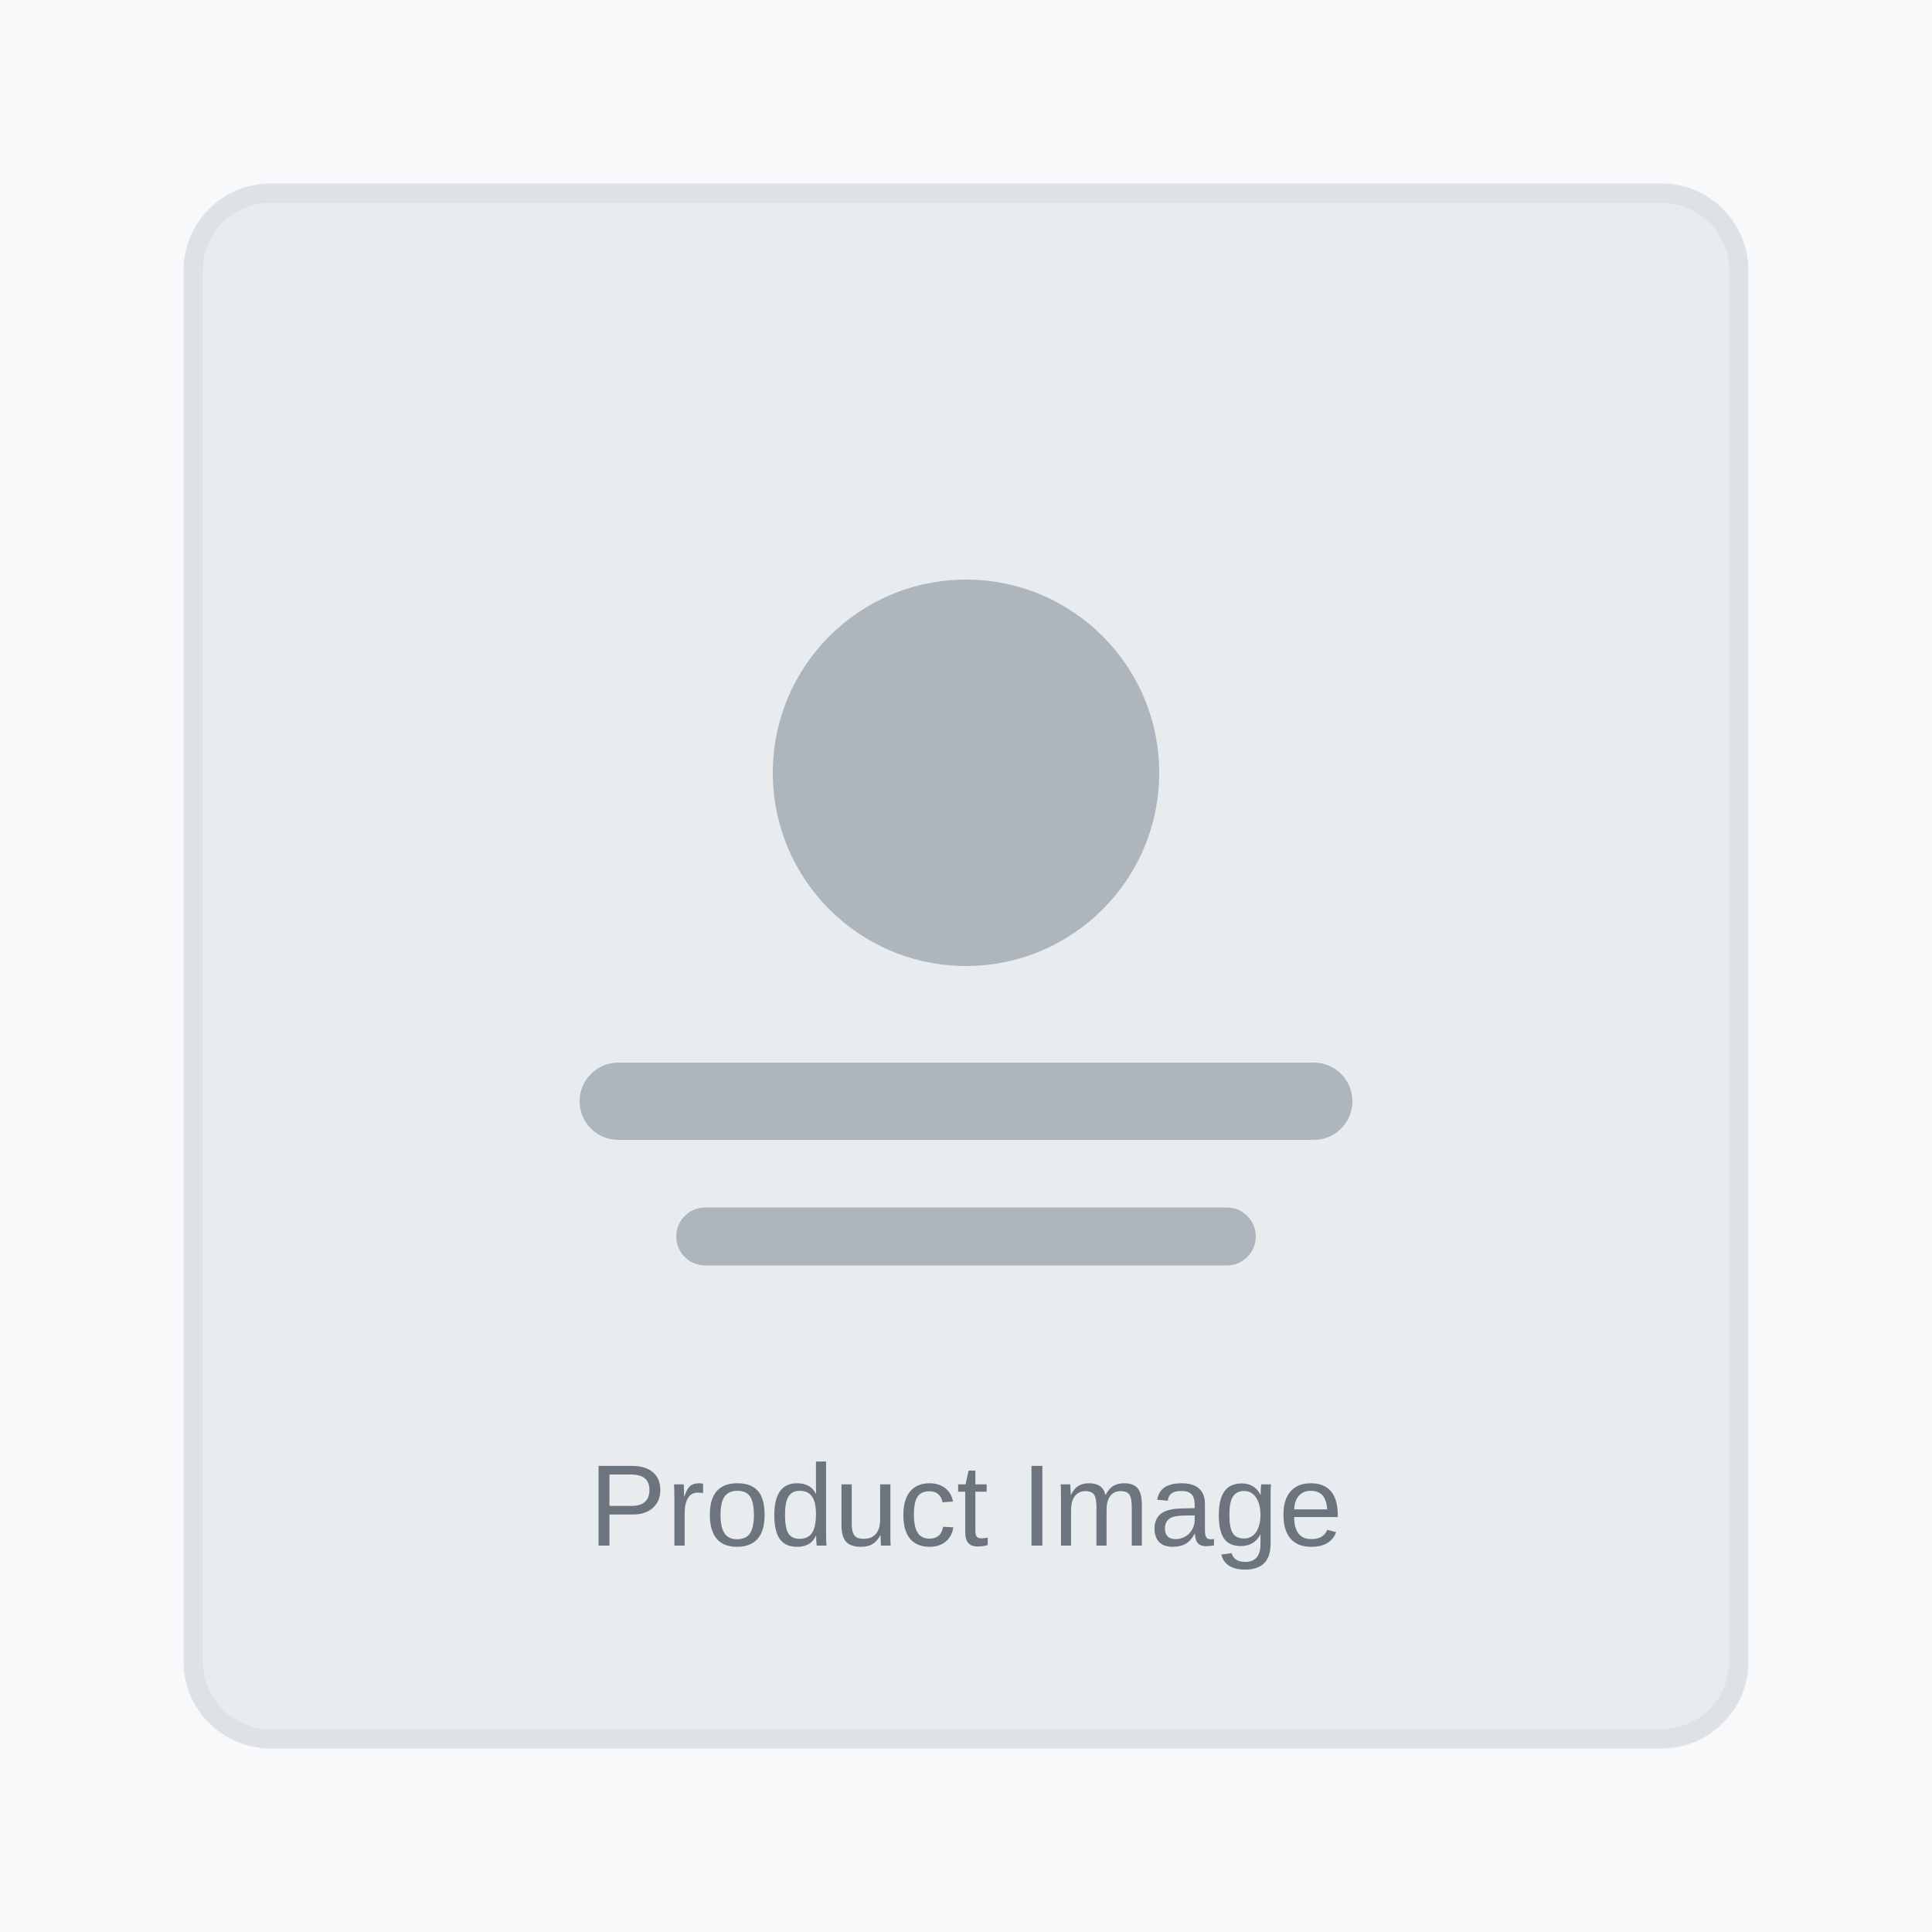
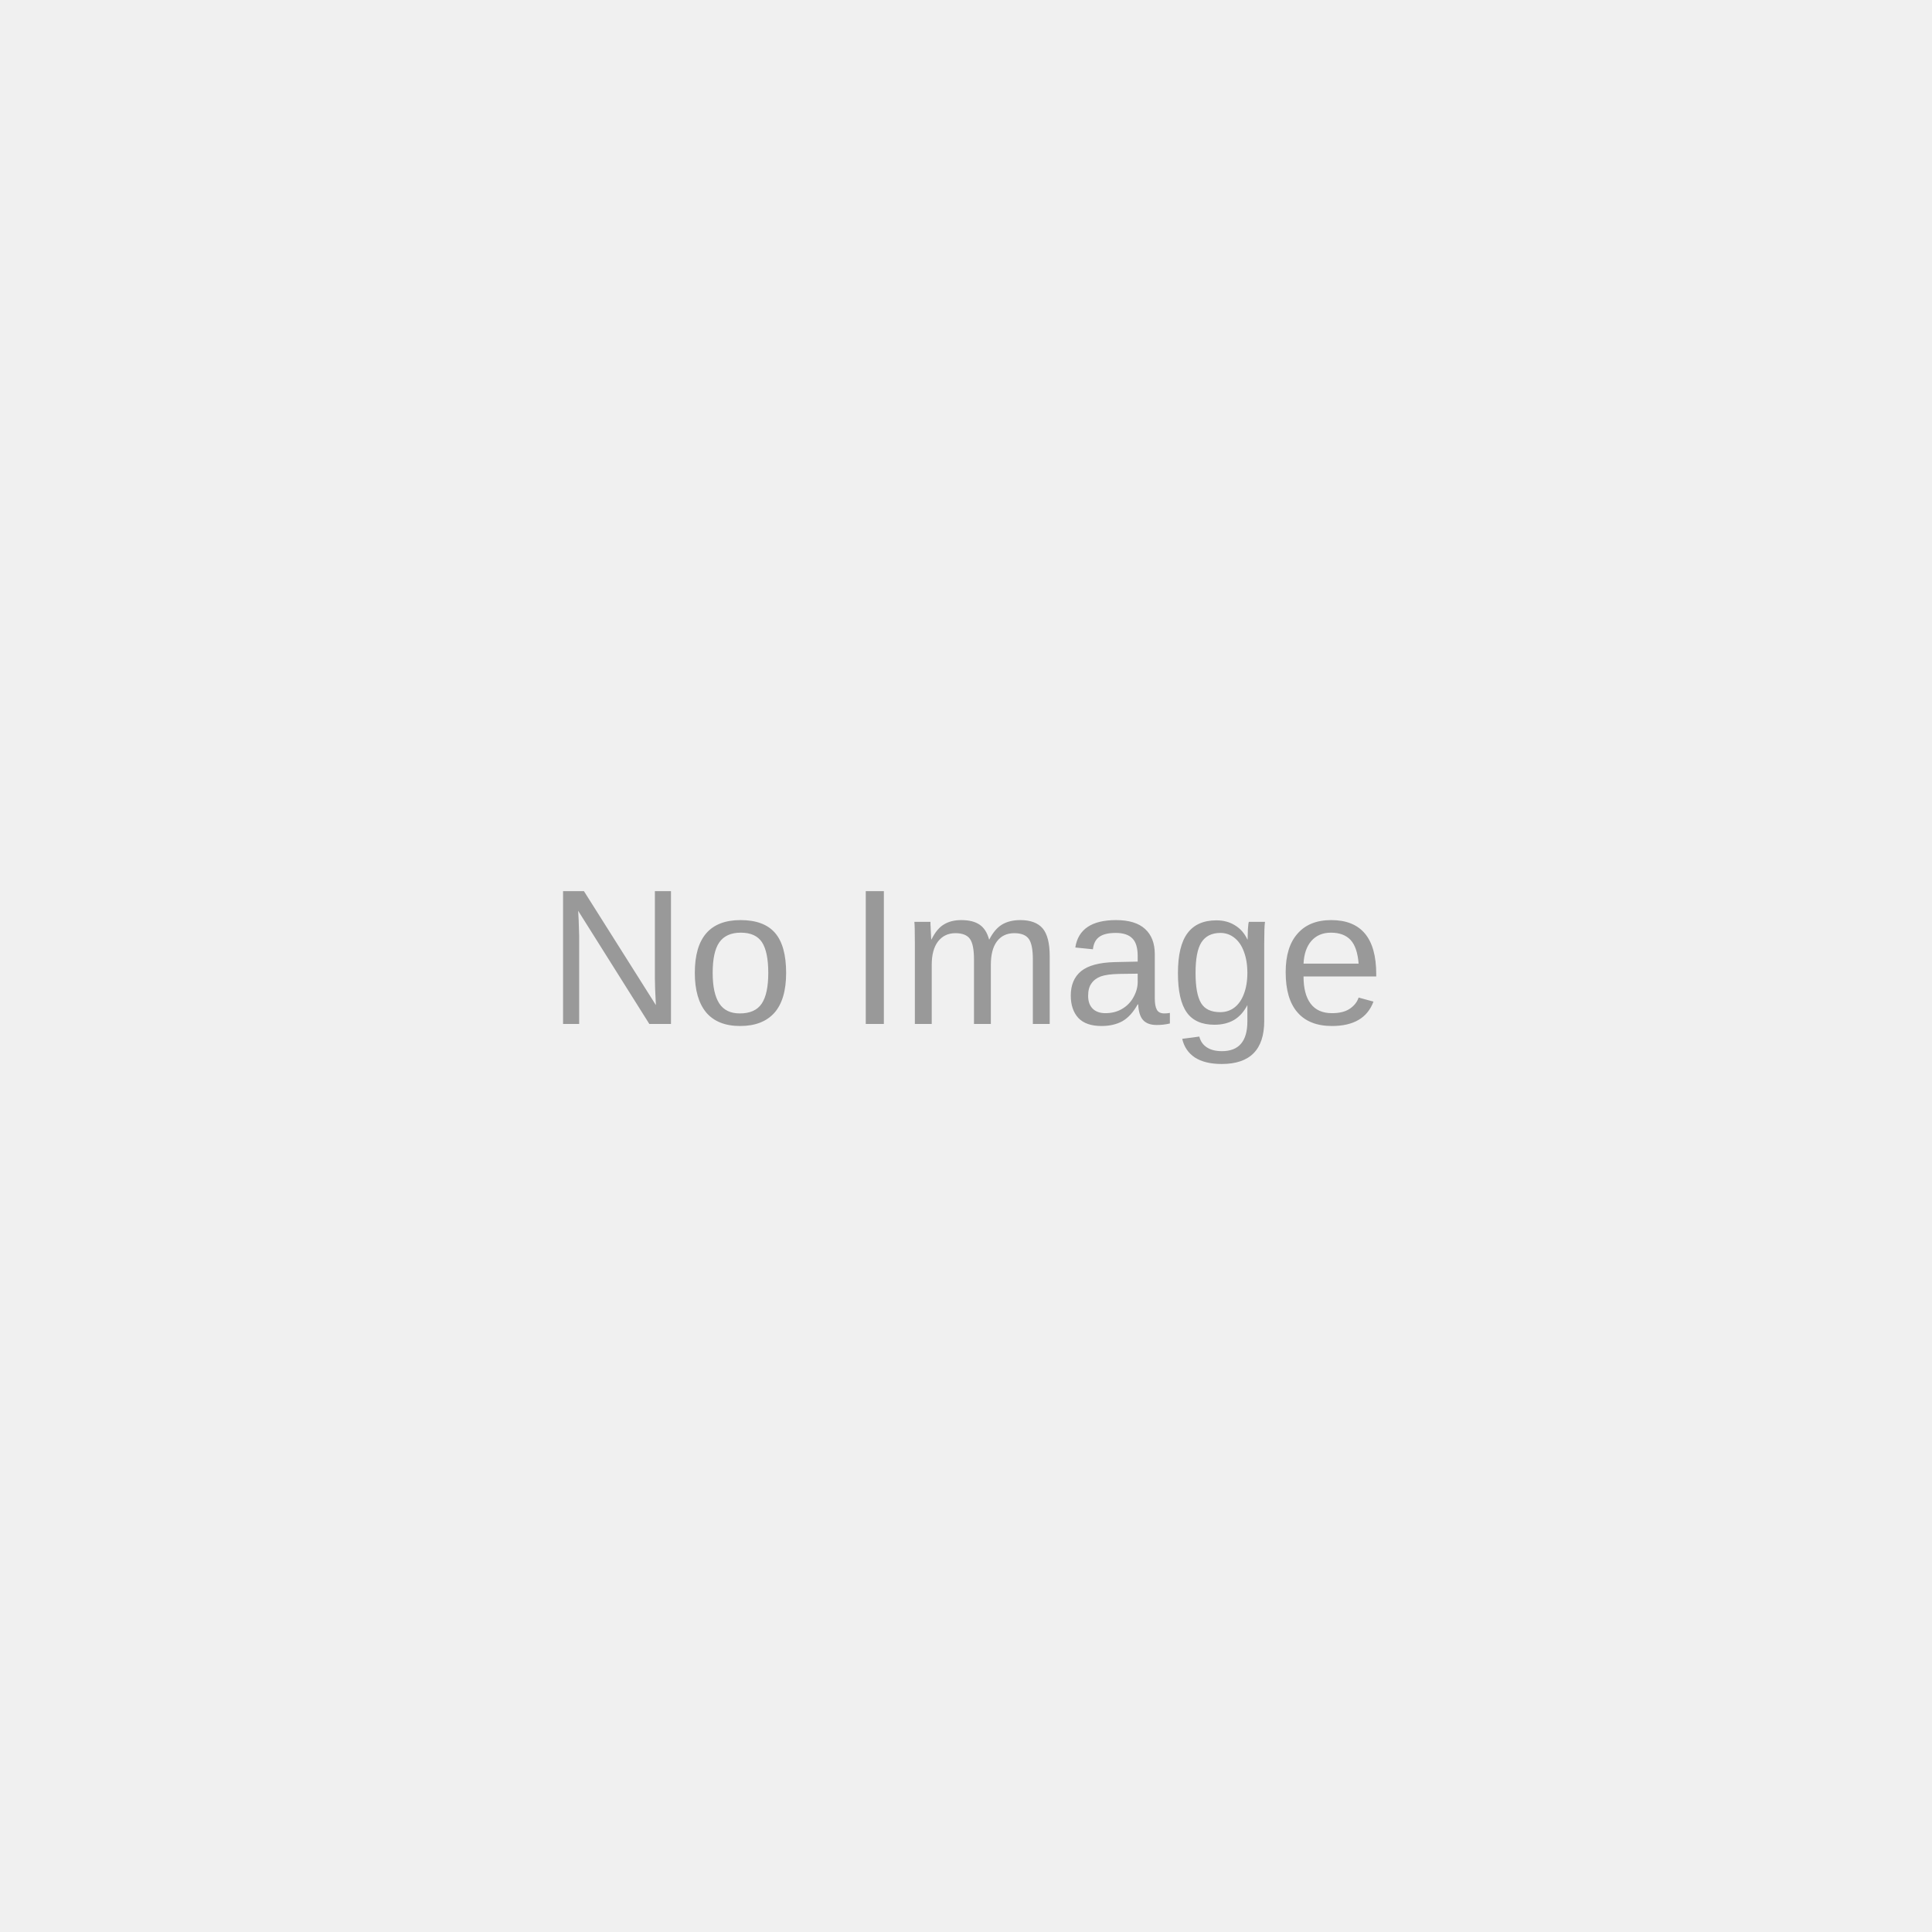
- <svg xmlns="http://www.w3.org/2000/svg" width="200" height="200">
-   <rect width="200" height="200" fill="#f8f9fa" />
-   <rect x="20" y="20" width="160" height="160" rx="8" fill="#e9ecef" stroke="#dee2e6" stroke-width="2" />
-   <circle cx="100" cy="80" r="20" fill="#adb5bd" />
-   <rect x="60" y="110" width="80" height="8" rx="4" fill="#adb5bd" />
-   <rect x="70" y="125" width="60" height="6" rx="3" fill="#adb5bd" />
-   <text x="100" y="160" text-anchor="middle" font-family="Arial, sans-serif" font-size="12" fill="#6c757d">Product Image</text>
+ <svg xmlns="http://www.w3.org/2000/svg" width="120" height="120">
+   <rect width="120" height="120" fill="#f0f0f0" />
+   <text x="60" y="60" font-family="Arial" font-size="12" fill="#999" text-anchor="middle" dy=".3em">No Image</text>
</svg>
